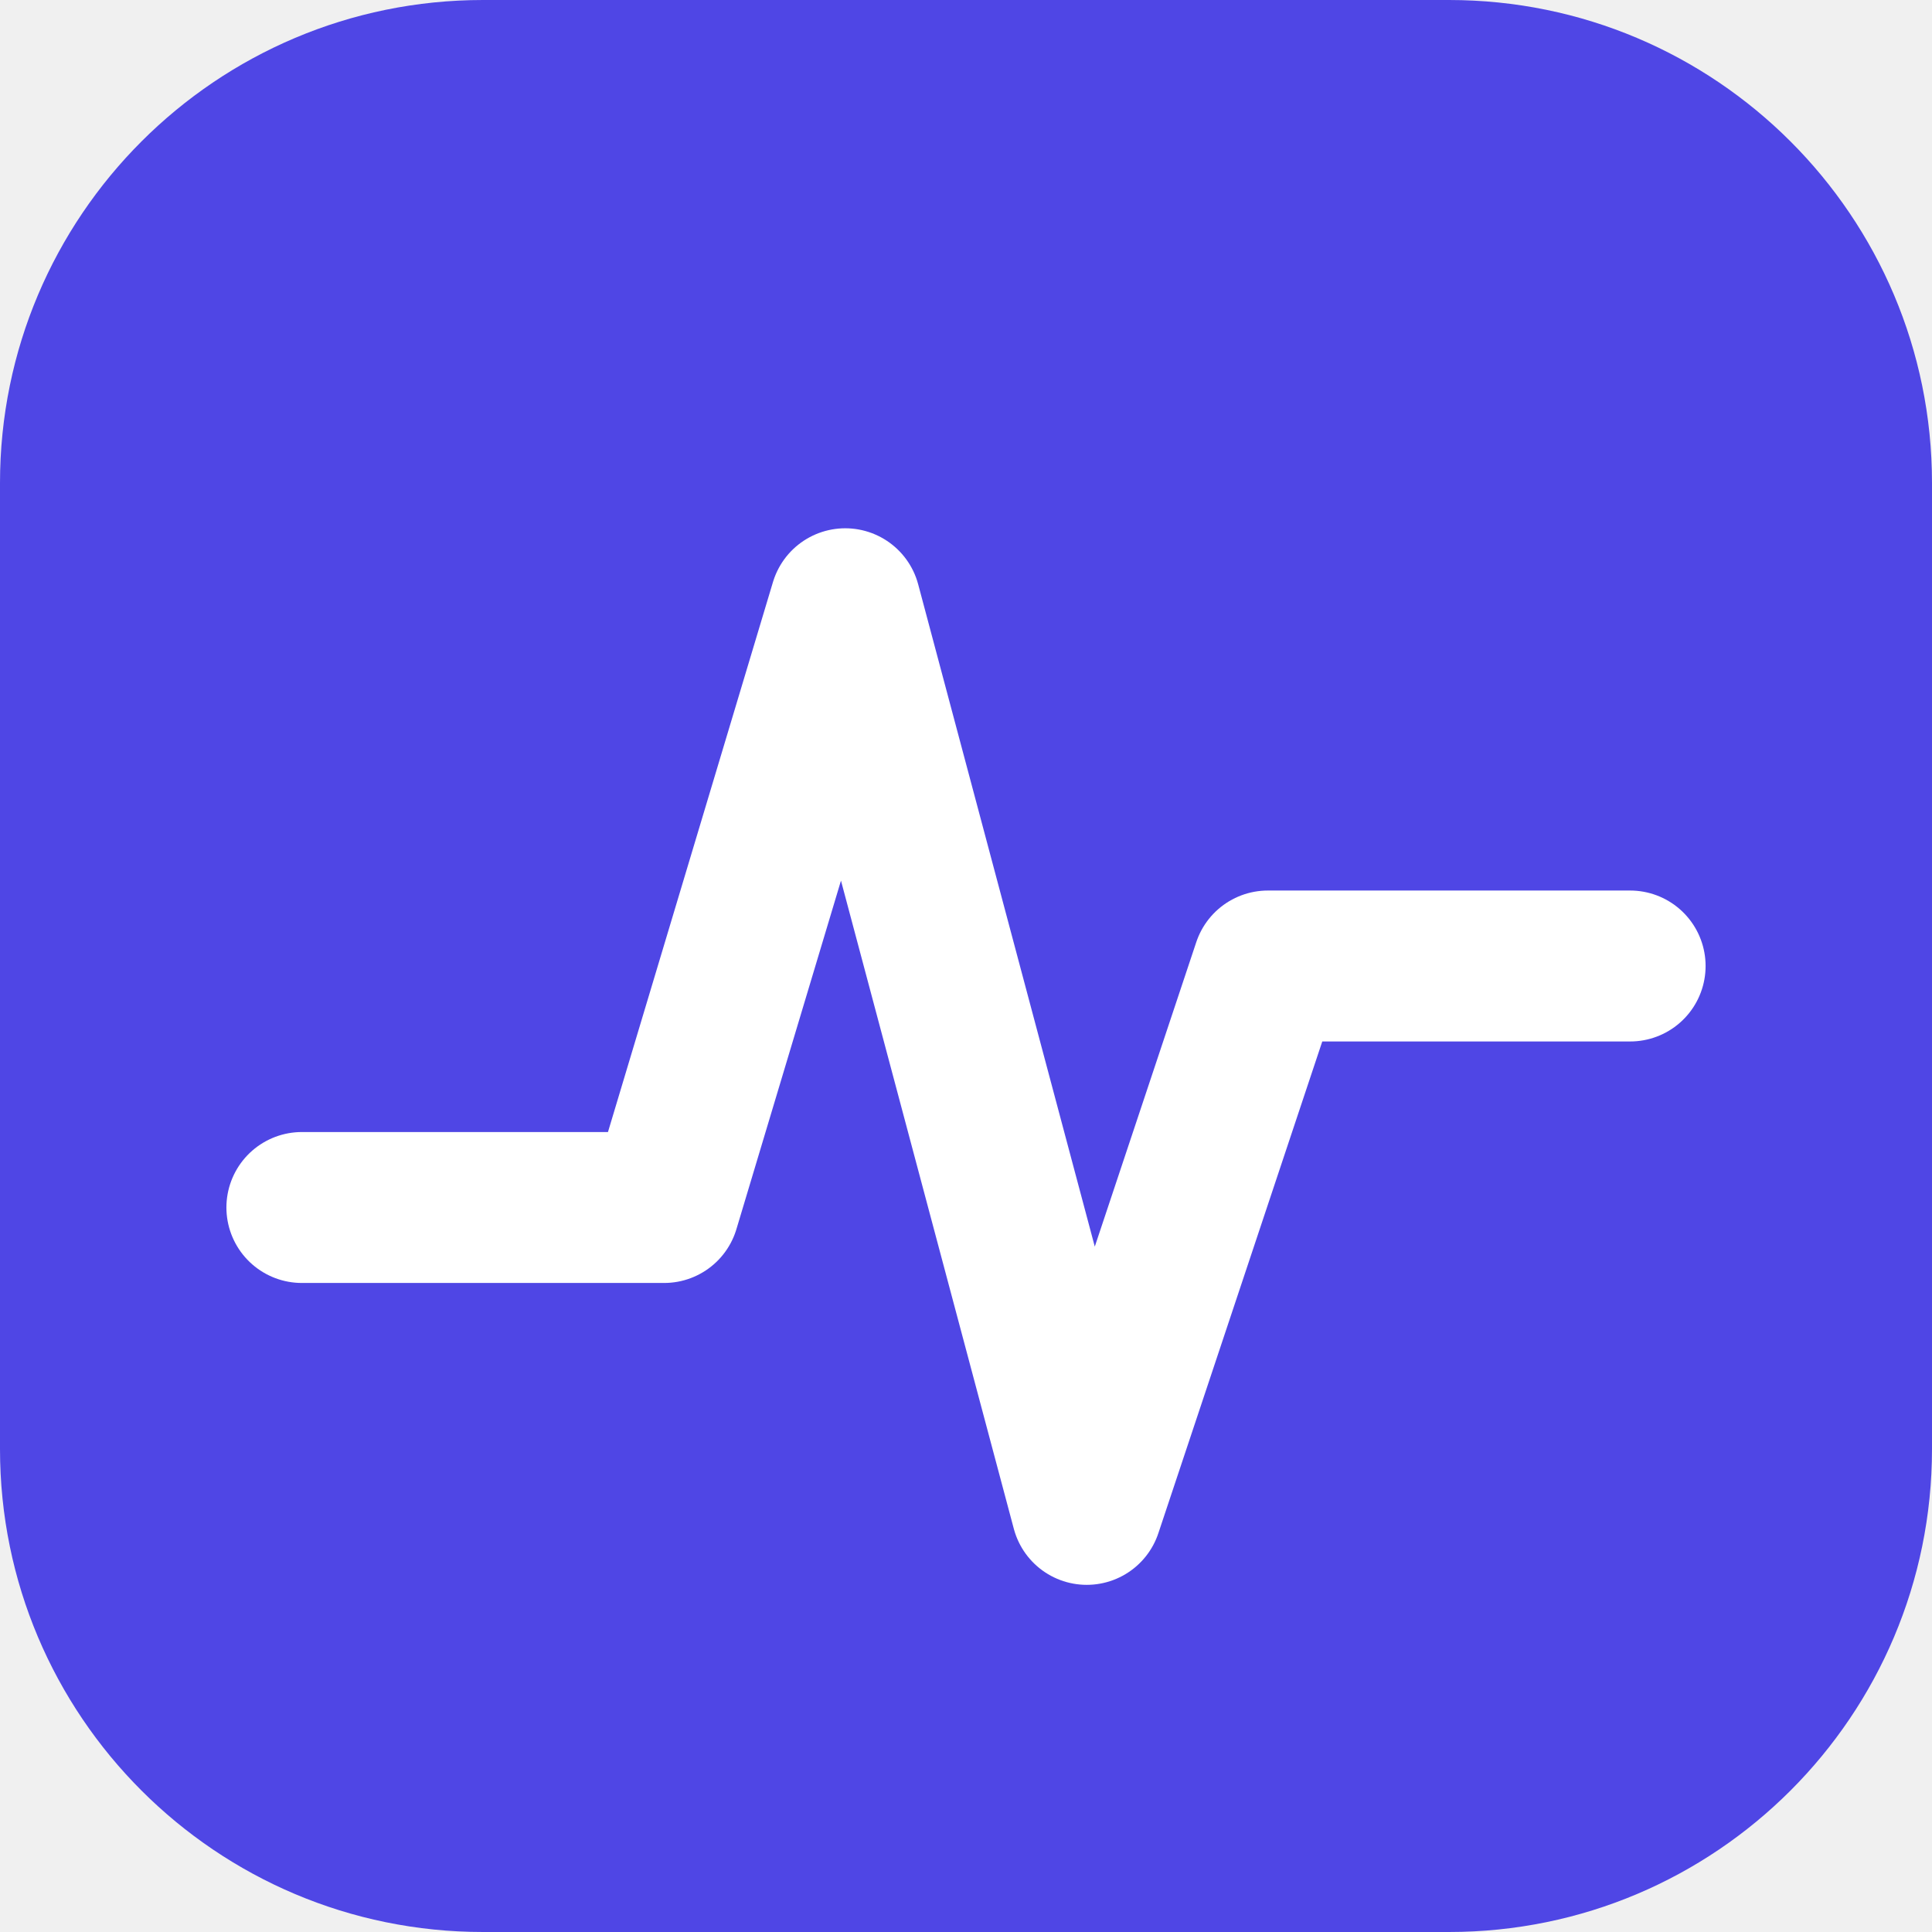
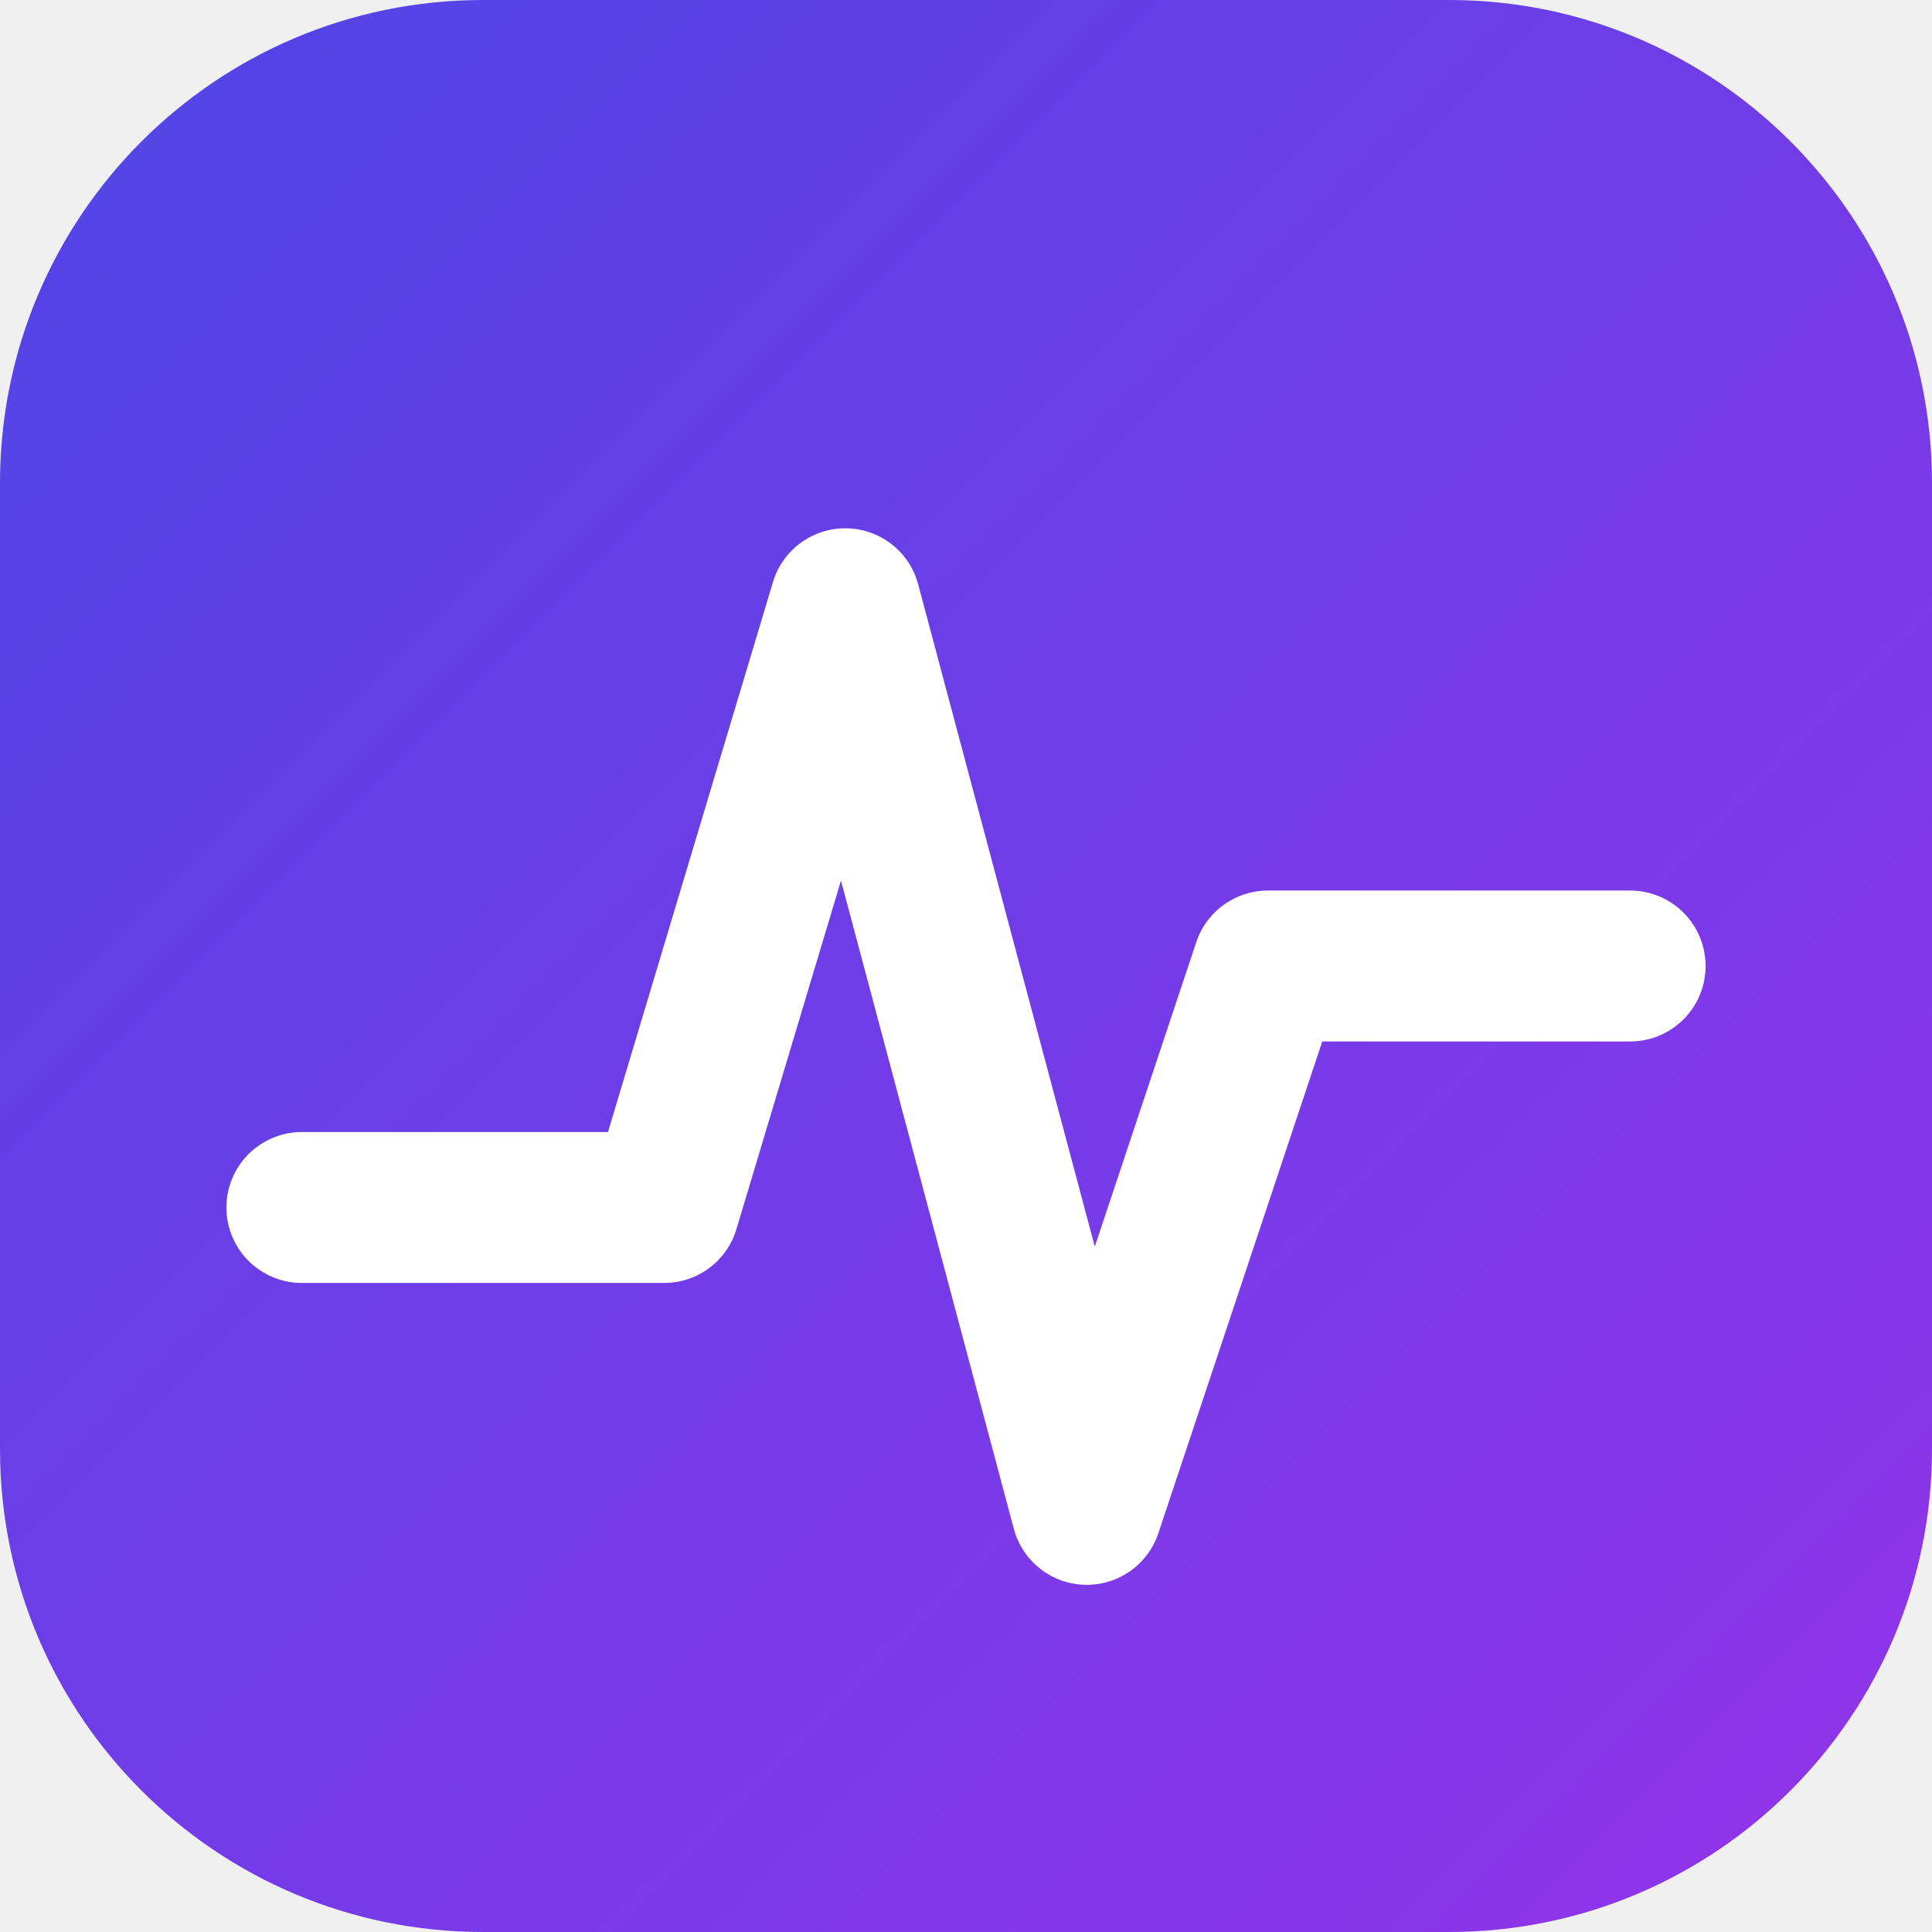
<svg xmlns="http://www.w3.org/2000/svg" width="32" height="32" viewBox="0 0 32 32">
-   <rect width="32" height="32" rx="8" fill="#4f46e5" />
+   <defs>
+     <linearGradient id="g" x1="0" y1="0" x2="32" y2="32" gradientUnits="userSpaceOnUse">
+       <stop offset="0" stop-color="#4f46e5" />
+       <stop offset="1" stop-color="#9333ea" />
+     </linearGradient>
+   </defs>
+   <rect width="32" height="32" rx="8" fill="url(#g)" />
  <path d="M5 20 L11 20 L14 10 L18 25 L21 16 L27 16" fill="none" stroke="#ffffff" stroke-width="2.5" stroke-linecap="round" stroke-linejoin="round" />
</svg>
